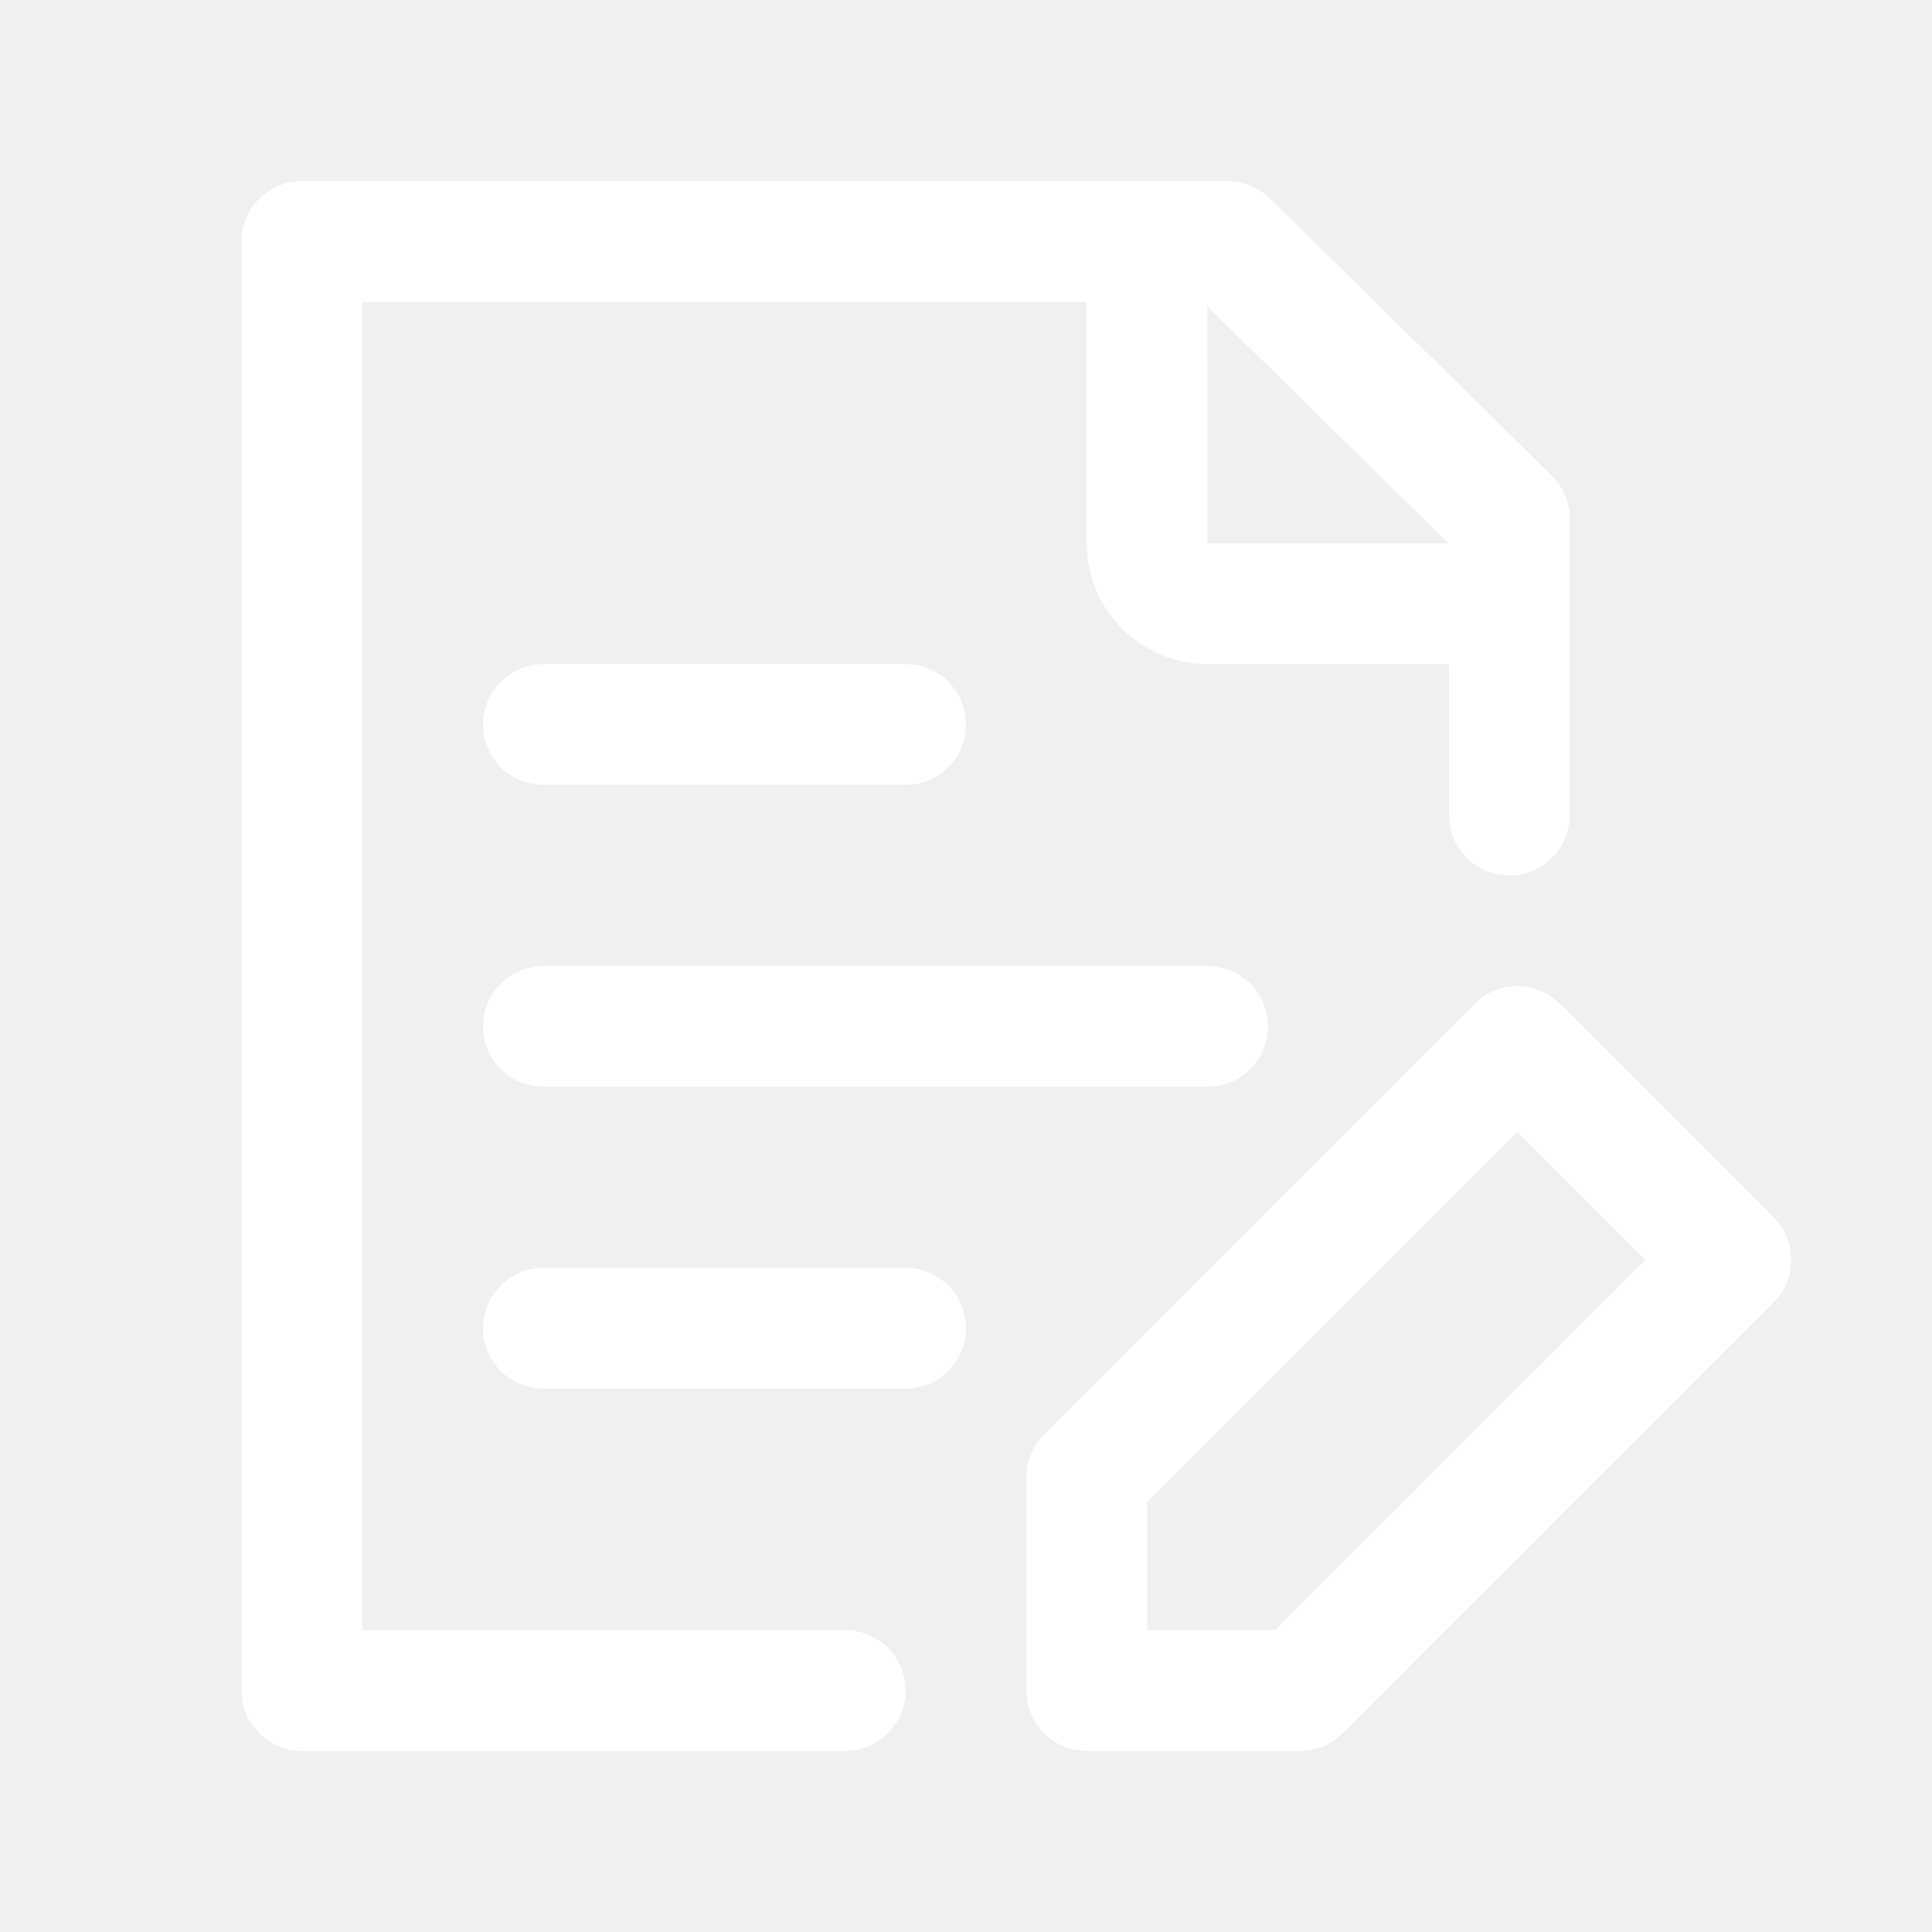
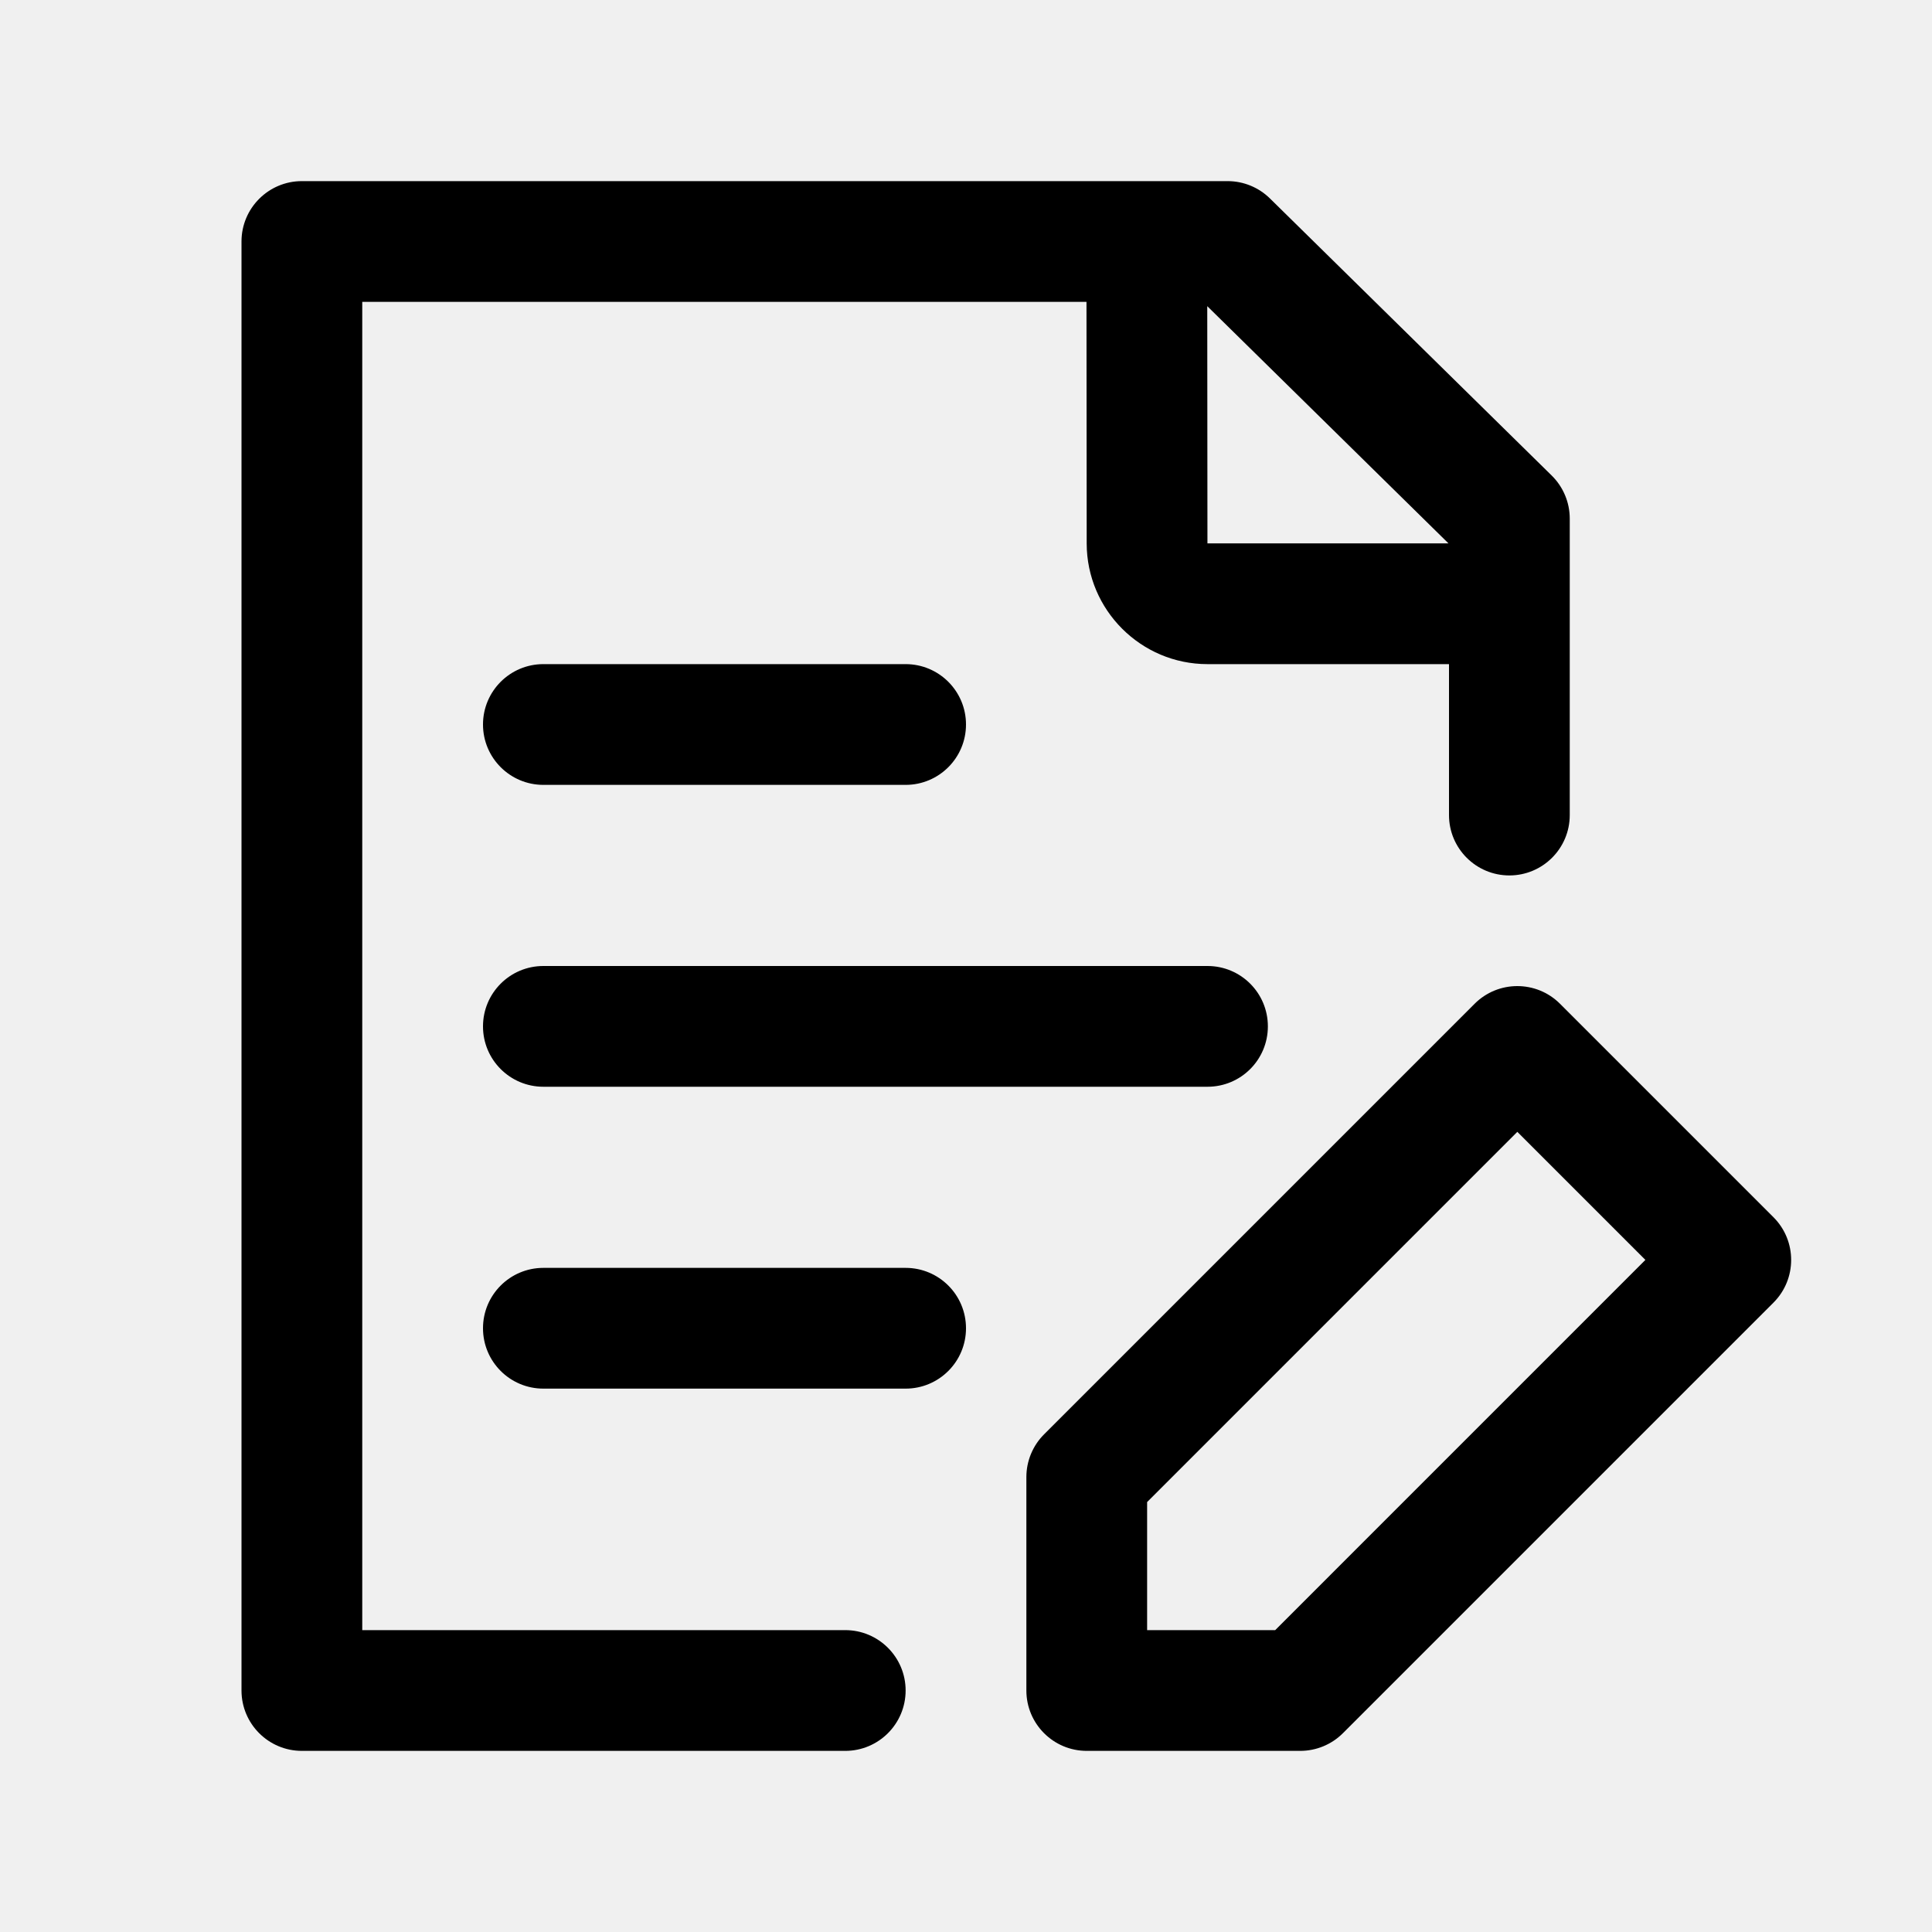
<svg xmlns="http://www.w3.org/2000/svg" class="icon" viewBox="0 0 1024 1024" width="200" height="200">
-   <path d="M288 416h192c17.67 0 32-14.33 32-32s-14.33-32-32-32H288c-17.67 0-32 14.33-32 32s14.33 32 32 32zM288 576h352c17.69 0 32-14.31 32-32s-14.31-32-32-32H288c-17.67 0-32 14.31-32 32s14.33 32 32 32zM480 672H288c-17.67 0-32 14.31-32 32s14.33 32 32 32h192c17.67 0 32-14.31 32-32s-14.33-32-32-32zM939.98 645.16L826.84 532.02c-6.25-6.25-14.44-9.37-22.63-9.37s-16.38 3.12-22.63 9.37L553.37 760.24c-6 6-9.37 14.14-9.37 22.63V896c0 17.67 14.33 32 32 32h113.14c8.49 0 16.63-3.37 22.63-9.37l228.21-228.21c12.49-12.5 12.49-32.76 0-45.26zM675.88 864H608v-67.88L804.21 599.9l67.88 67.88L675.88 864z" fill="#ffffff" />
-   <path d="M448 864H192V160h383.86l0.11 128.09c0.06 35.23 28.78 63.91 64 63.91H768v80c0 17.67 14.33 32 32 32s32-14.33 32-32V274.87c0-8.58-3.45-16.8-9.56-22.82L673.09 105.18A32.002 32.002 0 0 0 650.66 96H160c-17.67 0-32 14.33-32 32v768c0 17.67 14.33 32 32 32h288c17.67 0 32-14.33 32-32s-14.33-32-32-32z m319.72-576H639.97l-0.1-125.73L767.72 288z" fill="#ffffff" />
+   <path d="M288 416h192c17.67 0 32-14.33 32-32s-14.33-32-32-32H288c-17.67 0-32 14.33-32 32s14.33 32 32 32zM288 576h352c17.69 0 32-14.31 32-32s-14.31-32-32-32H288c-17.67 0-32 14.31-32 32s14.33 32 32 32zM480 672H288c-17.67 0-32 14.31-32 32s14.33 32 32 32h192c17.67 0 32-14.31 32-32s-14.33-32-32-32zM939.98 645.16L826.84 532.02c-6.25-6.25-14.44-9.37-22.63-9.37s-16.38 3.12-22.63 9.37L553.37 760.24c-6 6-9.37 14.14-9.37 22.63V896c0 17.67 14.33 32 32 32h113.14c8.49 0 16.63-3.37 22.63-9.37l228.21-228.21c12.49-12.5 12.49-32.76 0-45.26zM675.88 864H608v-67.88L804.21 599.9l67.88 67.88L675.88 864z" />
+   <path d="M448 864H192V160h383.86l0.11 128.09c0.06 35.23 28.78 63.91 64 63.91H768v80c0 17.67 14.33 32 32 32s32-14.33 32-32V274.87c0-8.58-3.45-16.8-9.56-22.82L673.09 105.18A32.002 32.002 0 0 0 650.66 96H160c-17.67 0-32 14.33-32 32v768c0 17.67 14.33 32 32 32h288c17.67 0 32-14.33 32-32s-14.33-32-32-32z m319.72-576H639.97l-0.1-125.73L767.72 288z" />
</svg>
